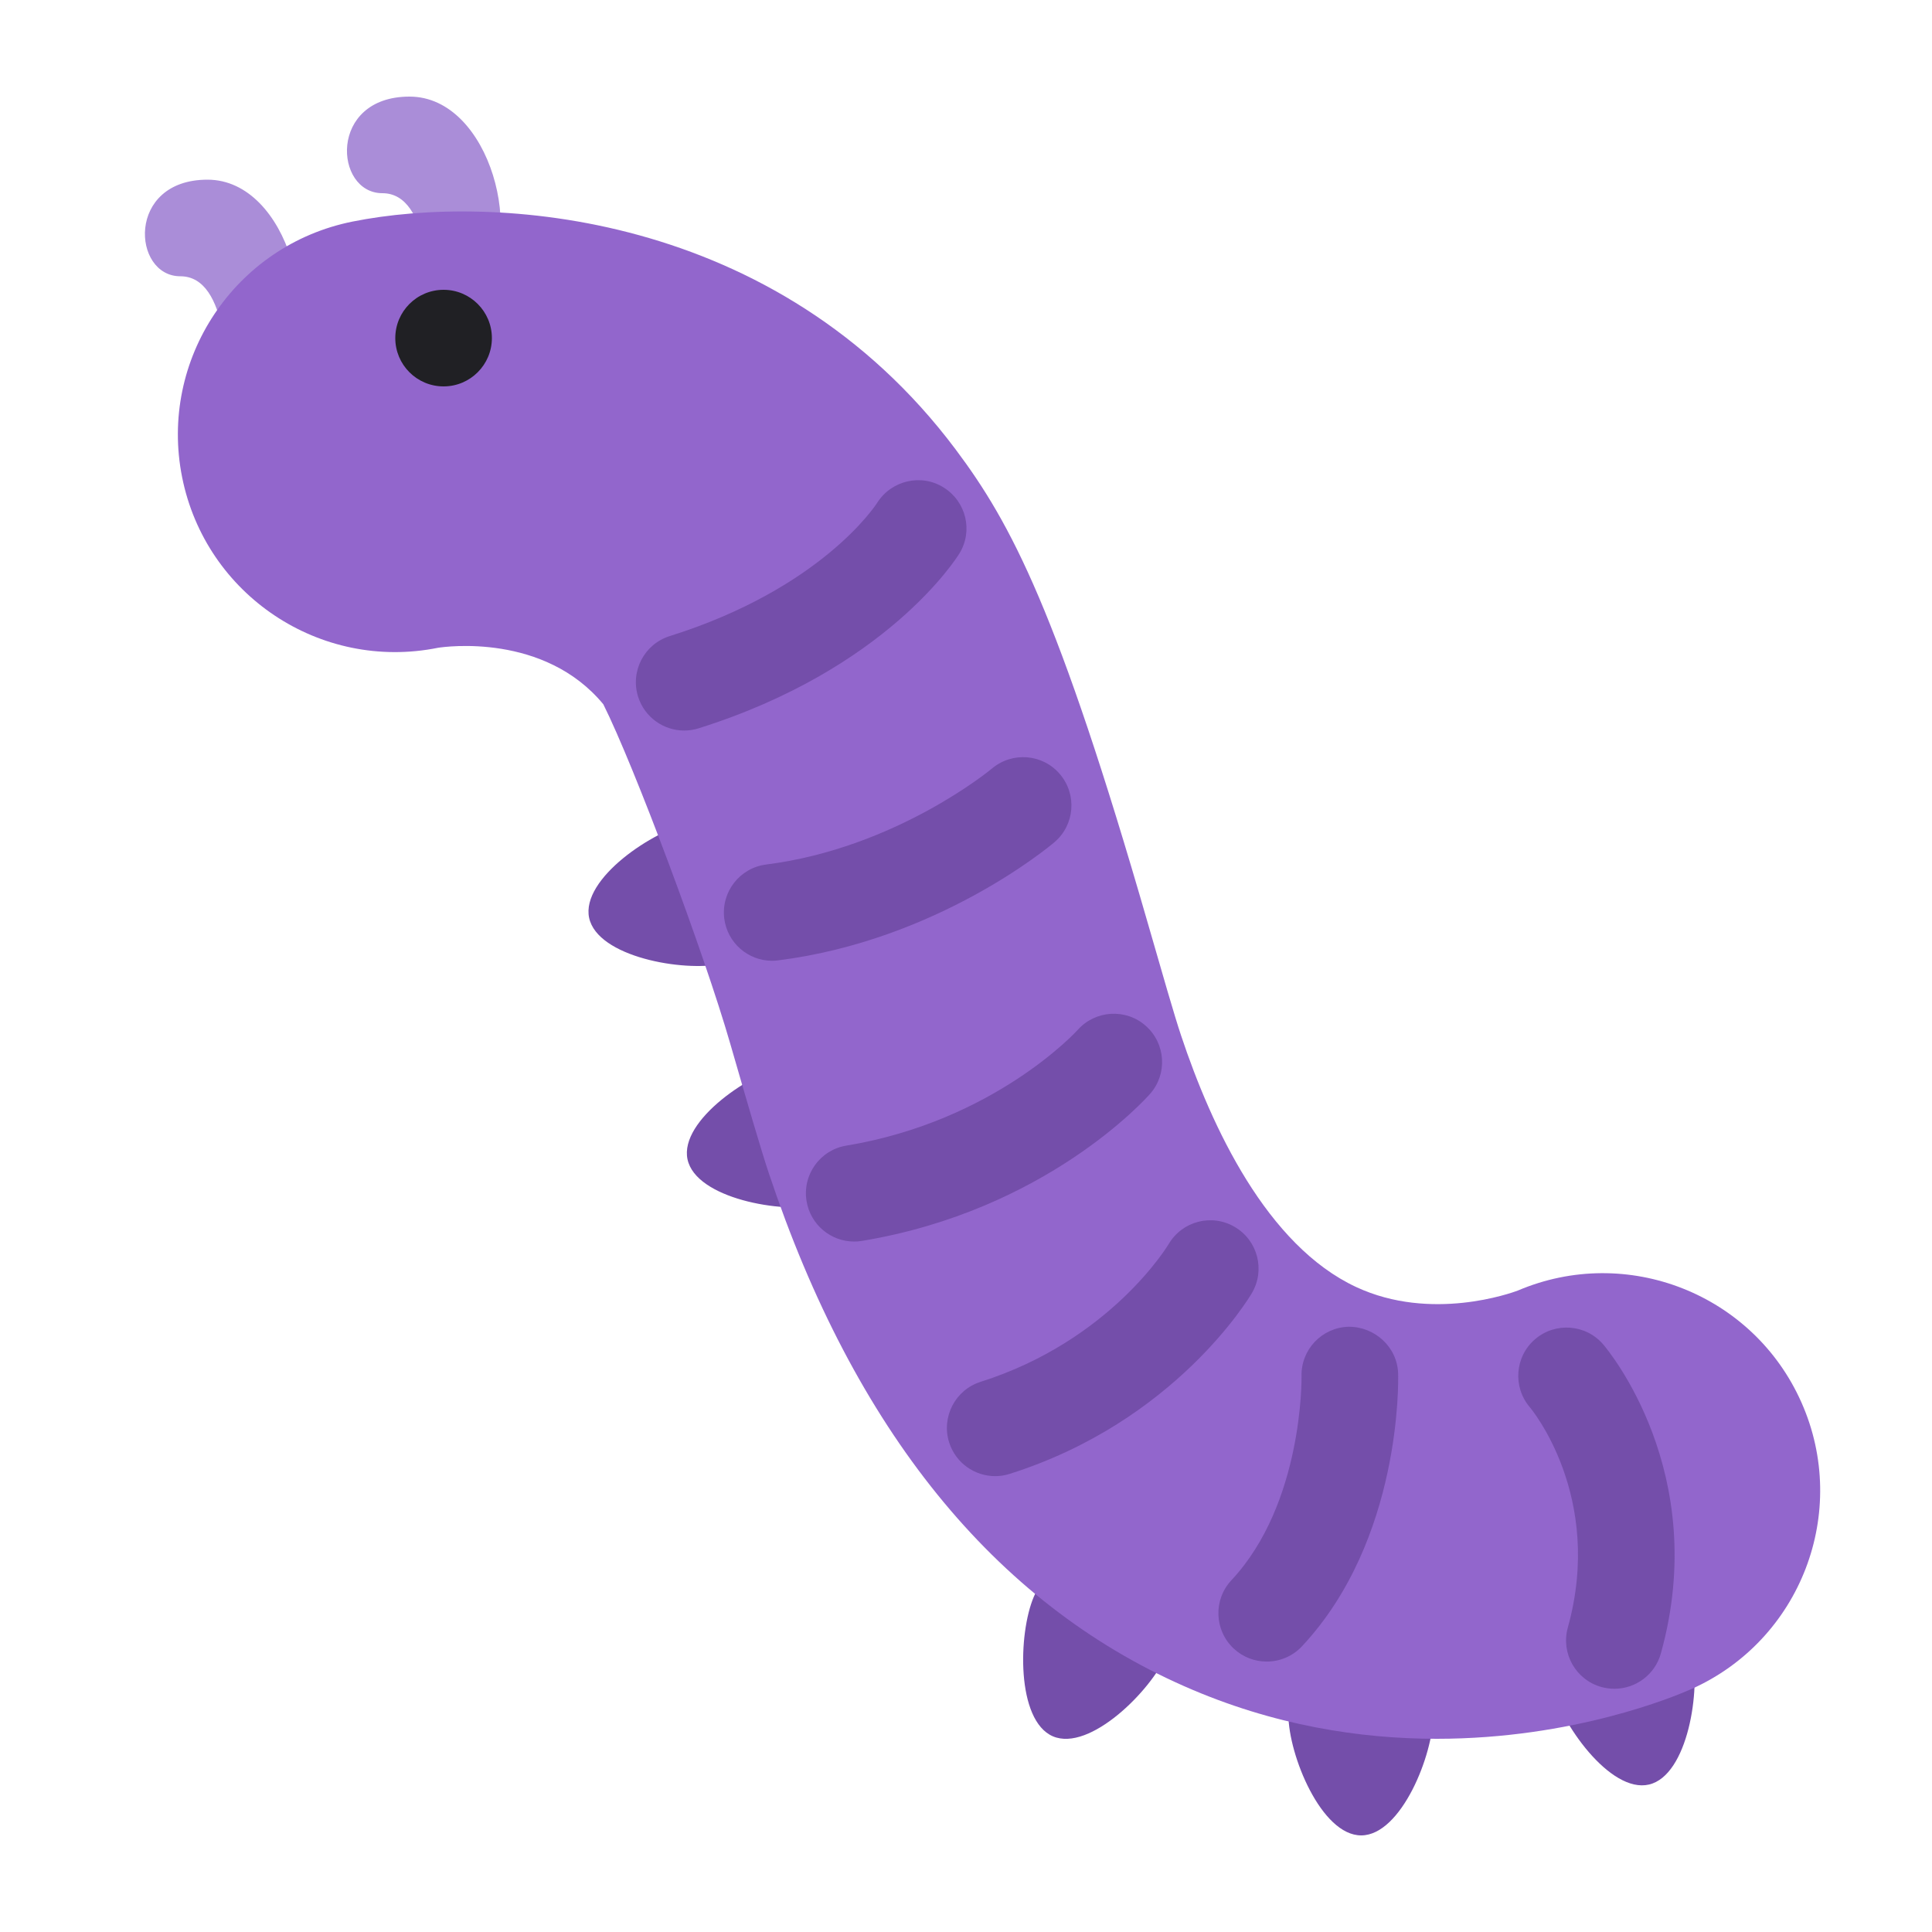
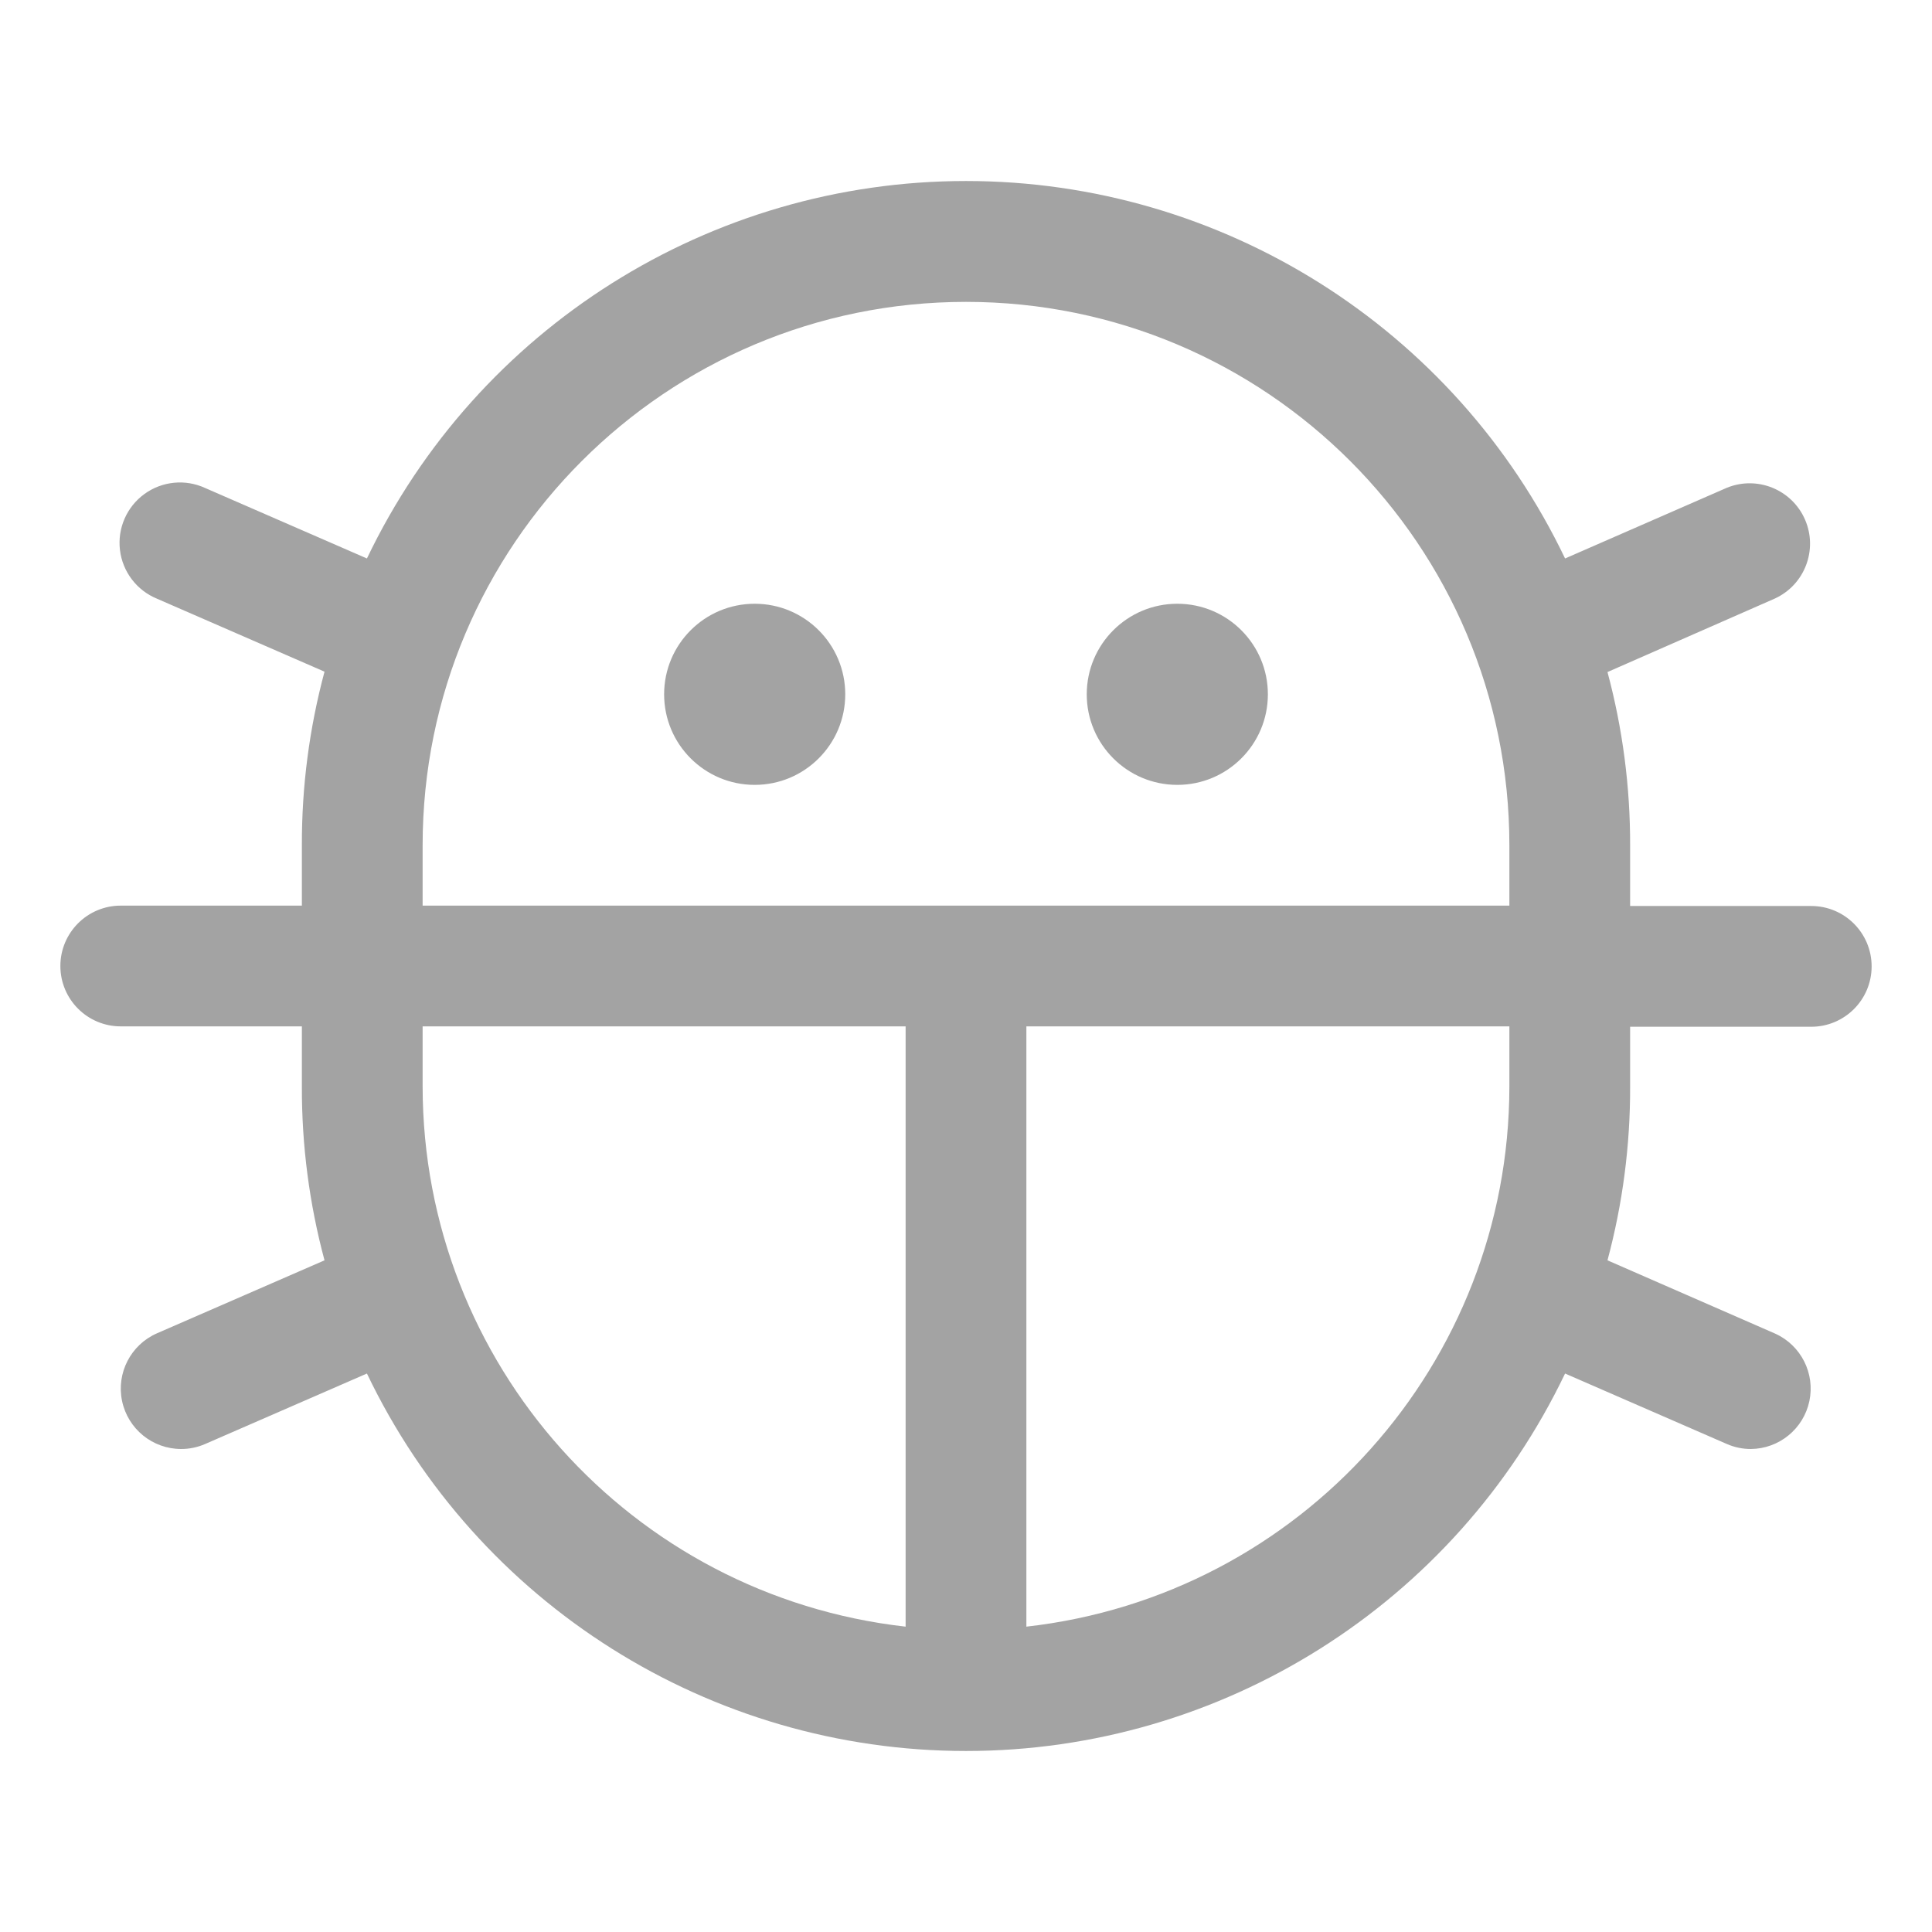
- <svg xmlns="http://www.w3.org/2000/svg" width="40" height="40" viewBox="0 0 40 40" fill="none">
-   <path d="M9.917 6C10.917 5 10.167 2 8.479 2C6.791 2 6.917 4 7.917 4C8.917 4 8.917 6 8.917 7C8.917 8 9.917 6 9.917 6ZM5.734 7.72C6.734 6.72 5.984 3.72 4.296 3.72C2.608 3.72 2.734 5.72 3.734 5.72C4.734 5.72 4.734 7.72 4.734 8.72C4.734 9.72 5.734 7.72 5.734 7.72Z" fill="#AA8DD8" />
-   <path d="M32.109 34.856C32.298 35.664 33.336 37.136 34.141 36.947C34.947 36.757 35.218 34.976 35.029 34.17C34.84 33.362 34.031 32.863 33.225 33.053C32.42 33.243 31.919 34.05 32.109 34.856ZM26.675 35.505C26.678 36.335 27.356 38.003 28.184 38C29.012 37.996 29.678 36.323 29.675 35.494C29.672 34.665 28.998 33.997 28.17 33.999C27.342 34.003 26.672 34.676 26.675 35.505ZM21.404 33.059C21.078 33.823 21.039 35.622 21.8 35.949C22.563 36.273 23.837 35.002 24.163 34.239C24.488 33.477 24.135 32.596 23.374 32.269C22.612 31.944 21.731 32.296 21.404 33.059ZM16.373 22.019C15.561 22.191 14.065 23.192 14.234 24.002C14.407 24.812 16.179 25.126 16.991 24.955C17.802 24.784 18.32 23.988 18.151 23.178C17.979 22.368 17.186 21.848 16.373 22.019ZM14.336 17.019C13.524 17.191 12.028 18.192 12.197 19.002C12.37 19.812 14.142 20.126 14.954 19.955C15.765 19.784 16.283 18.988 16.114 18.178C15.942 17.368 15.148 16.848 14.336 17.019Z" fill="#744EAA" />
-   <path d="M29.746 36C32.577 36 34.672 35.123 35.012 34.973C37.283 33.963 38.305 31.304 37.296 29.034C36.297 26.784 33.68 25.759 31.424 26.72C31.291 26.77 29.631 27.369 28.081 26.648C26.23 25.787 25.086 23.339 24.453 21.439C24.309 21.009 24.068 20.165 23.767 19.123C21.901 12.652 20.935 10.838 19.784 9.303C16.073 4.352 10.192 4.007 7.301 4.587C4.864 5.074 3.283 7.445 3.771 9.882C4.259 12.32 6.631 13.902 9.067 13.412C9.229 13.386 11.271 13.106 12.491 14.581C13.134 15.868 14.571 19.709 15.121 21.615C15.467 22.814 15.75 23.786 15.915 24.282C17.688 29.599 20.581 33.175 24.518 34.911C26.37 35.729 28.172 36 29.746 36Z" fill="#9266CC" />
-   <path d="M9.184 8C9.736 8 10.184 7.552 10.184 7C10.184 6.448 9.736 6 9.184 6C8.631 6 8.184 6.448 8.184 7C8.184 7.552 8.631 8 9.184 8Z" fill="#202024" />
-   <path d="M33.425 34.964C33.336 34.964 33.245 34.952 33.156 34.928C32.624 34.78 32.312 34.229 32.46 33.697C33.217 30.975 31.69 29.155 31.675 29.137C31.316 28.718 31.363 28.086 31.782 27.727C32.2 27.368 32.833 27.415 33.192 27.834C33.284 27.941 35.426 30.494 34.387 34.231C34.265 34.674 33.862 34.964 33.425 34.964ZM26.226 34.401C25.981 34.401 25.736 34.312 25.542 34.131C25.139 33.753 25.118 33.12 25.495 32.717C26.98 31.13 26.948 28.524 26.947 28.497C26.931 27.945 27.366 27.485 27.919 27.469C28.461 27.464 28.932 27.888 28.947 28.441C28.951 28.58 29.02 31.878 26.956 34.085C26.759 34.295 26.492 34.401 26.226 34.401ZM17.684 25.705C17.204 25.705 16.78 25.358 16.699 24.868C16.609 24.324 16.977 23.808 17.522 23.719C20.596 23.209 22.296 21.342 22.313 21.323C22.678 20.913 23.311 20.874 23.722 21.239C24.134 21.604 24.175 22.232 23.813 22.645C23.726 22.744 21.657 25.06 17.849 25.691C17.793 25.701 17.738 25.705 17.684 25.705ZM20.605 30.562C20.18 30.562 19.786 30.29 19.651 29.864C19.485 29.338 19.777 28.775 20.303 28.609C22.996 27.756 24.183 25.779 24.195 25.759C24.475 25.282 25.087 25.122 25.563 25.402C26.04 25.681 26.199 26.295 25.92 26.77C25.857 26.878 24.325 29.433 20.907 30.514C20.806 30.547 20.704 30.562 20.605 30.562ZM15.986 19.892C15.49 19.892 15.059 19.523 14.995 19.017C14.926 18.469 15.314 17.969 15.862 17.899C18.551 17.559 20.519 15.928 20.538 15.911C20.96 15.557 21.591 15.608 21.946 16.03C22.302 16.451 22.251 17.08 21.831 17.437C21.734 17.52 19.411 19.466 16.113 19.883C16.07 19.889 16.028 19.892 15.986 19.892ZM14.165 15.125C13.74 15.125 13.346 14.852 13.211 14.424C13.046 13.897 13.338 13.336 13.865 13.17C16.995 12.187 18.118 10.478 18.164 10.406C18.459 9.944 19.075 9.801 19.539 10.094C20.004 10.386 20.15 10.993 19.863 11.46C19.803 11.557 18.357 13.856 14.464 15.079C14.365 15.11 14.264 15.125 14.165 15.125Z" fill="#744EAA" />
+ <svg xmlns="http://www.w3.org/2000/svg" width="32" height="32" fill="#A3A3A3" viewBox="0 0 256 256">
+   <path d="M144,92a12,12,0,1,1,12,12A12,12,0,0,1,144,92ZM100,80a12,12,0,1,0,12,12A12,12,0,0,0,100,80Zm116,64A87.76,87.76,0,0,1,213,167l22.24,9.72A8,8,0,0,1,232,192a7.89,7.89,0,0,1-3.2-.67L207.38,182a88,88,0,0,1-158.76,0L27.2,191.33A7.89,7.89,0,0,1,24,192a8,8,0,0,1-3.2-15.33L43,167A87.76,87.76,0,0,1,40,144v-8H16a8,8,0,0,1,0-16H40v-8a87.76,87.76,0,0,1,3-23L20.8,79.33a8,8,0,1,1,6.4-14.66L48.62,74a88,88,0,0,1,158.76,0l21.42-9.36a8,8,0,0,1,6.4,14.66L213,89.05a87.76,87.76,0,0,1,3,23v8h24a8,8,0,0,1,0,16H216ZM56,120H200v-8a72,72,0,0,0-144,0Zm64,95.54V136H56v8A72.08,72.08,0,0,0,120,215.54ZM200,144v-8H136v79.54A72.08,72.08,0,0,0,200,144Z" />
</svg>
